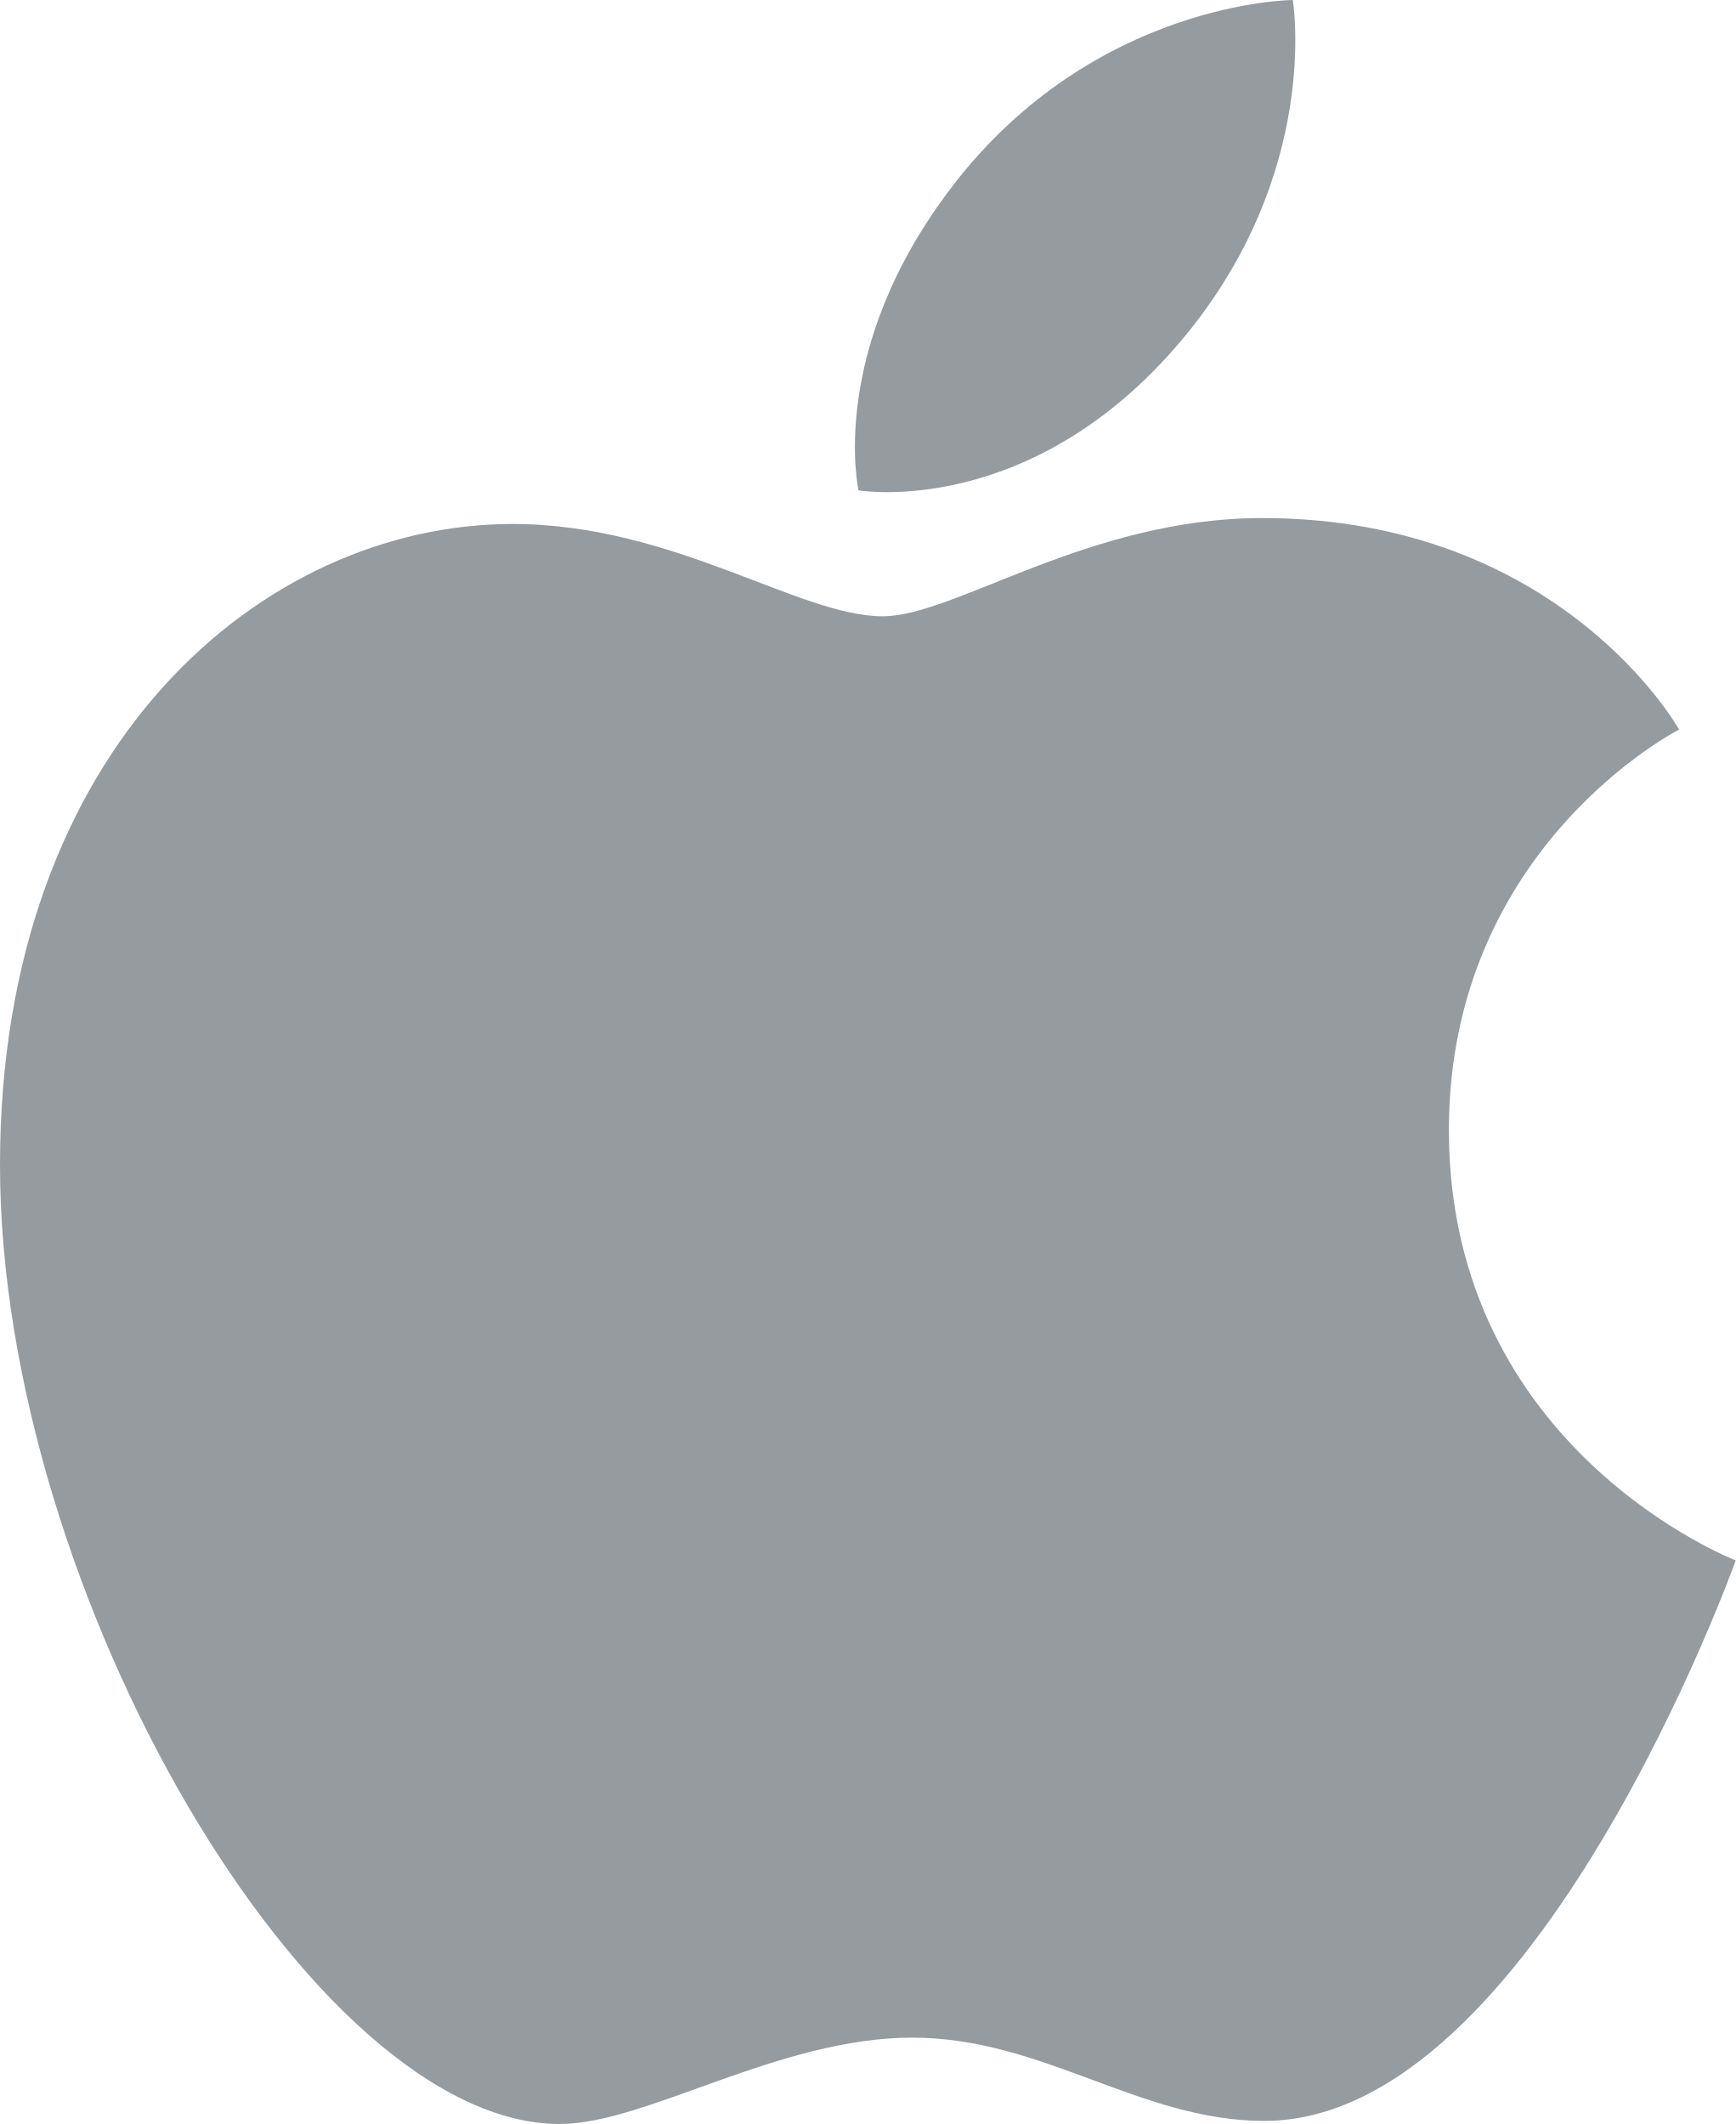
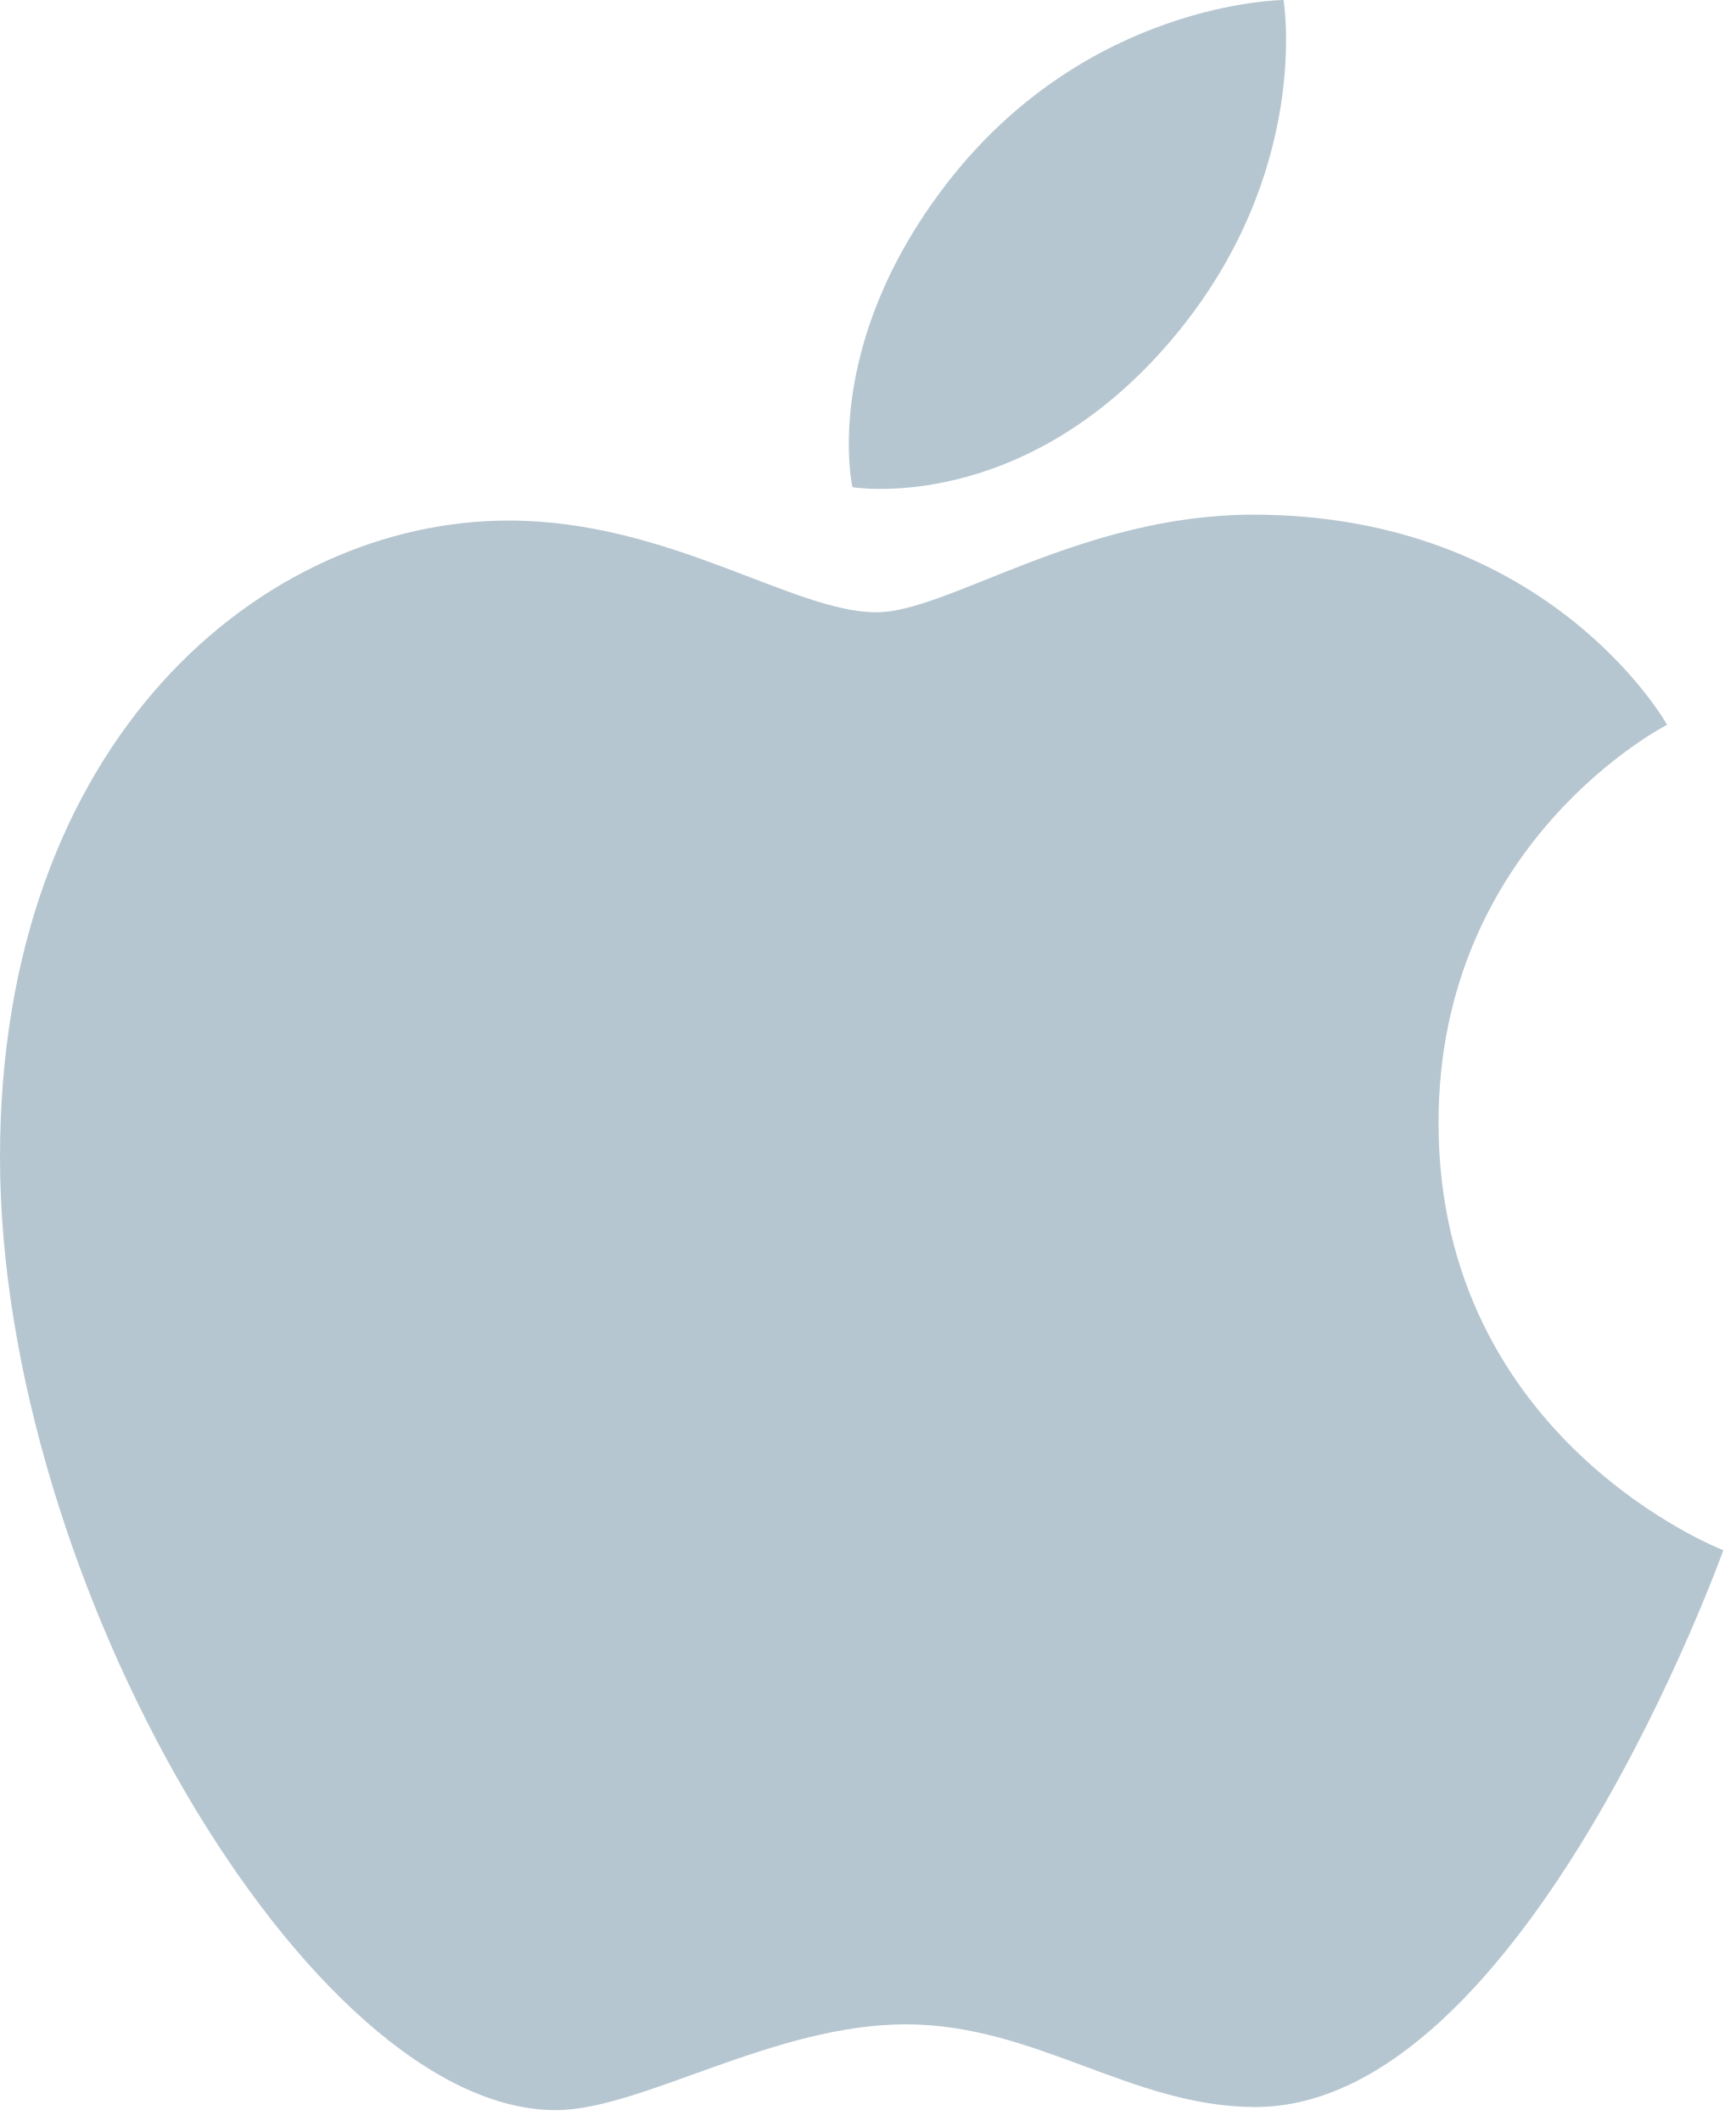
- <svg xmlns="http://www.w3.org/2000/svg" width="67px" height="82px" viewBox="0 0 67 82" version="1.1">
-   <defs />
-   <g id="Page-1" stroke="none" stroke-width="1" fill="none" fill-rule="evenodd">
-     <g id="Services_Tech" transform="translate(-785, -2080)" fill="#959B9E" fill-rule="nonzero">
-       <g id="Capabilities" transform="translate(0, 1642)">
-         <g id="logos" transform="translate(379, 438)">
-           <g id="download-8" transform="translate(406, 0)">
-             <path d="M36.778,7.168 C42.269,0.033 49.902,0 49.902,0 C49.902,0 51.036,6.704 45.583,13.164 C39.762,20.062 33.141,18.931 33.141,18.931 C33.141,18.931 31.899,13.508 36.782,7.166 L36.778,7.168 Z M34.074,23.793 C36.851,23.793 42.009,20 48.72,20 C60.271,20 64.814,28.166 64.814,28.166 C64.814,28.166 55.928,32.678 55.928,43.63 C55.928,55.986 67,60.242 67,60.242 C67,60.242 59.26,81.88 48.806,81.88 C44.002,81.88 40.271,78.666 35.212,78.666 C30.055,78.666 24.938,82 21.606,82 C12.061,82 0,61.478 0,44.975 C0,28.744 10.209,20.229 19.783,20.229 C26.008,20.229 30.838,23.793 34.074,23.793 Z" id="Shape" />
-           </g>
-         </g>
+ <svg xmlns="http://www.w3.org/2000/svg" width="54px" height="66px" viewBox="0 0 54 66" version="1.1">
+   <g id="v7.0" stroke="none" stroke-width="1" fill="none" fill-rule="evenodd">
+     <g id="TechnologiesDetail" transform="translate(-742, -202)" fill="#B6C6D0" fill-rule="nonzero">
+       <g id="download-8" transform="translate(742, 202)">
+         <path d="M29.434,5.74 C33.828,0.026 39.937,0 39.937,0 C39.937,0 40.844,5.369 36.48,10.541 C31.821,16.065 26.523,15.159 26.523,15.159 C26.523,15.159 25.529,10.816 29.437,5.738 L29.434,5.74 Z M27.27,19.053 C29.492,19.053 33.62,16.015 38.991,16.015 C48.235,16.015 51.871,22.554 51.871,22.554 C51.871,22.554 44.759,26.167 44.759,34.937 C44.759,44.831 53.62,48.239 53.62,48.239 C53.62,48.239 47.426,65.565 39.059,65.565 C35.215,65.565 32.229,62.992 28.18,62.992 C24.053,62.992 19.958,65.662 17.291,65.662 C9.652,65.662 0,49.228 0,36.014 C0,23.017 8.17,16.198 15.832,16.198 C20.815,16.198 24.68,19.053 27.27,19.053 Z" id="Shape" />
      </g>
    </g>
  </g>
</svg>
